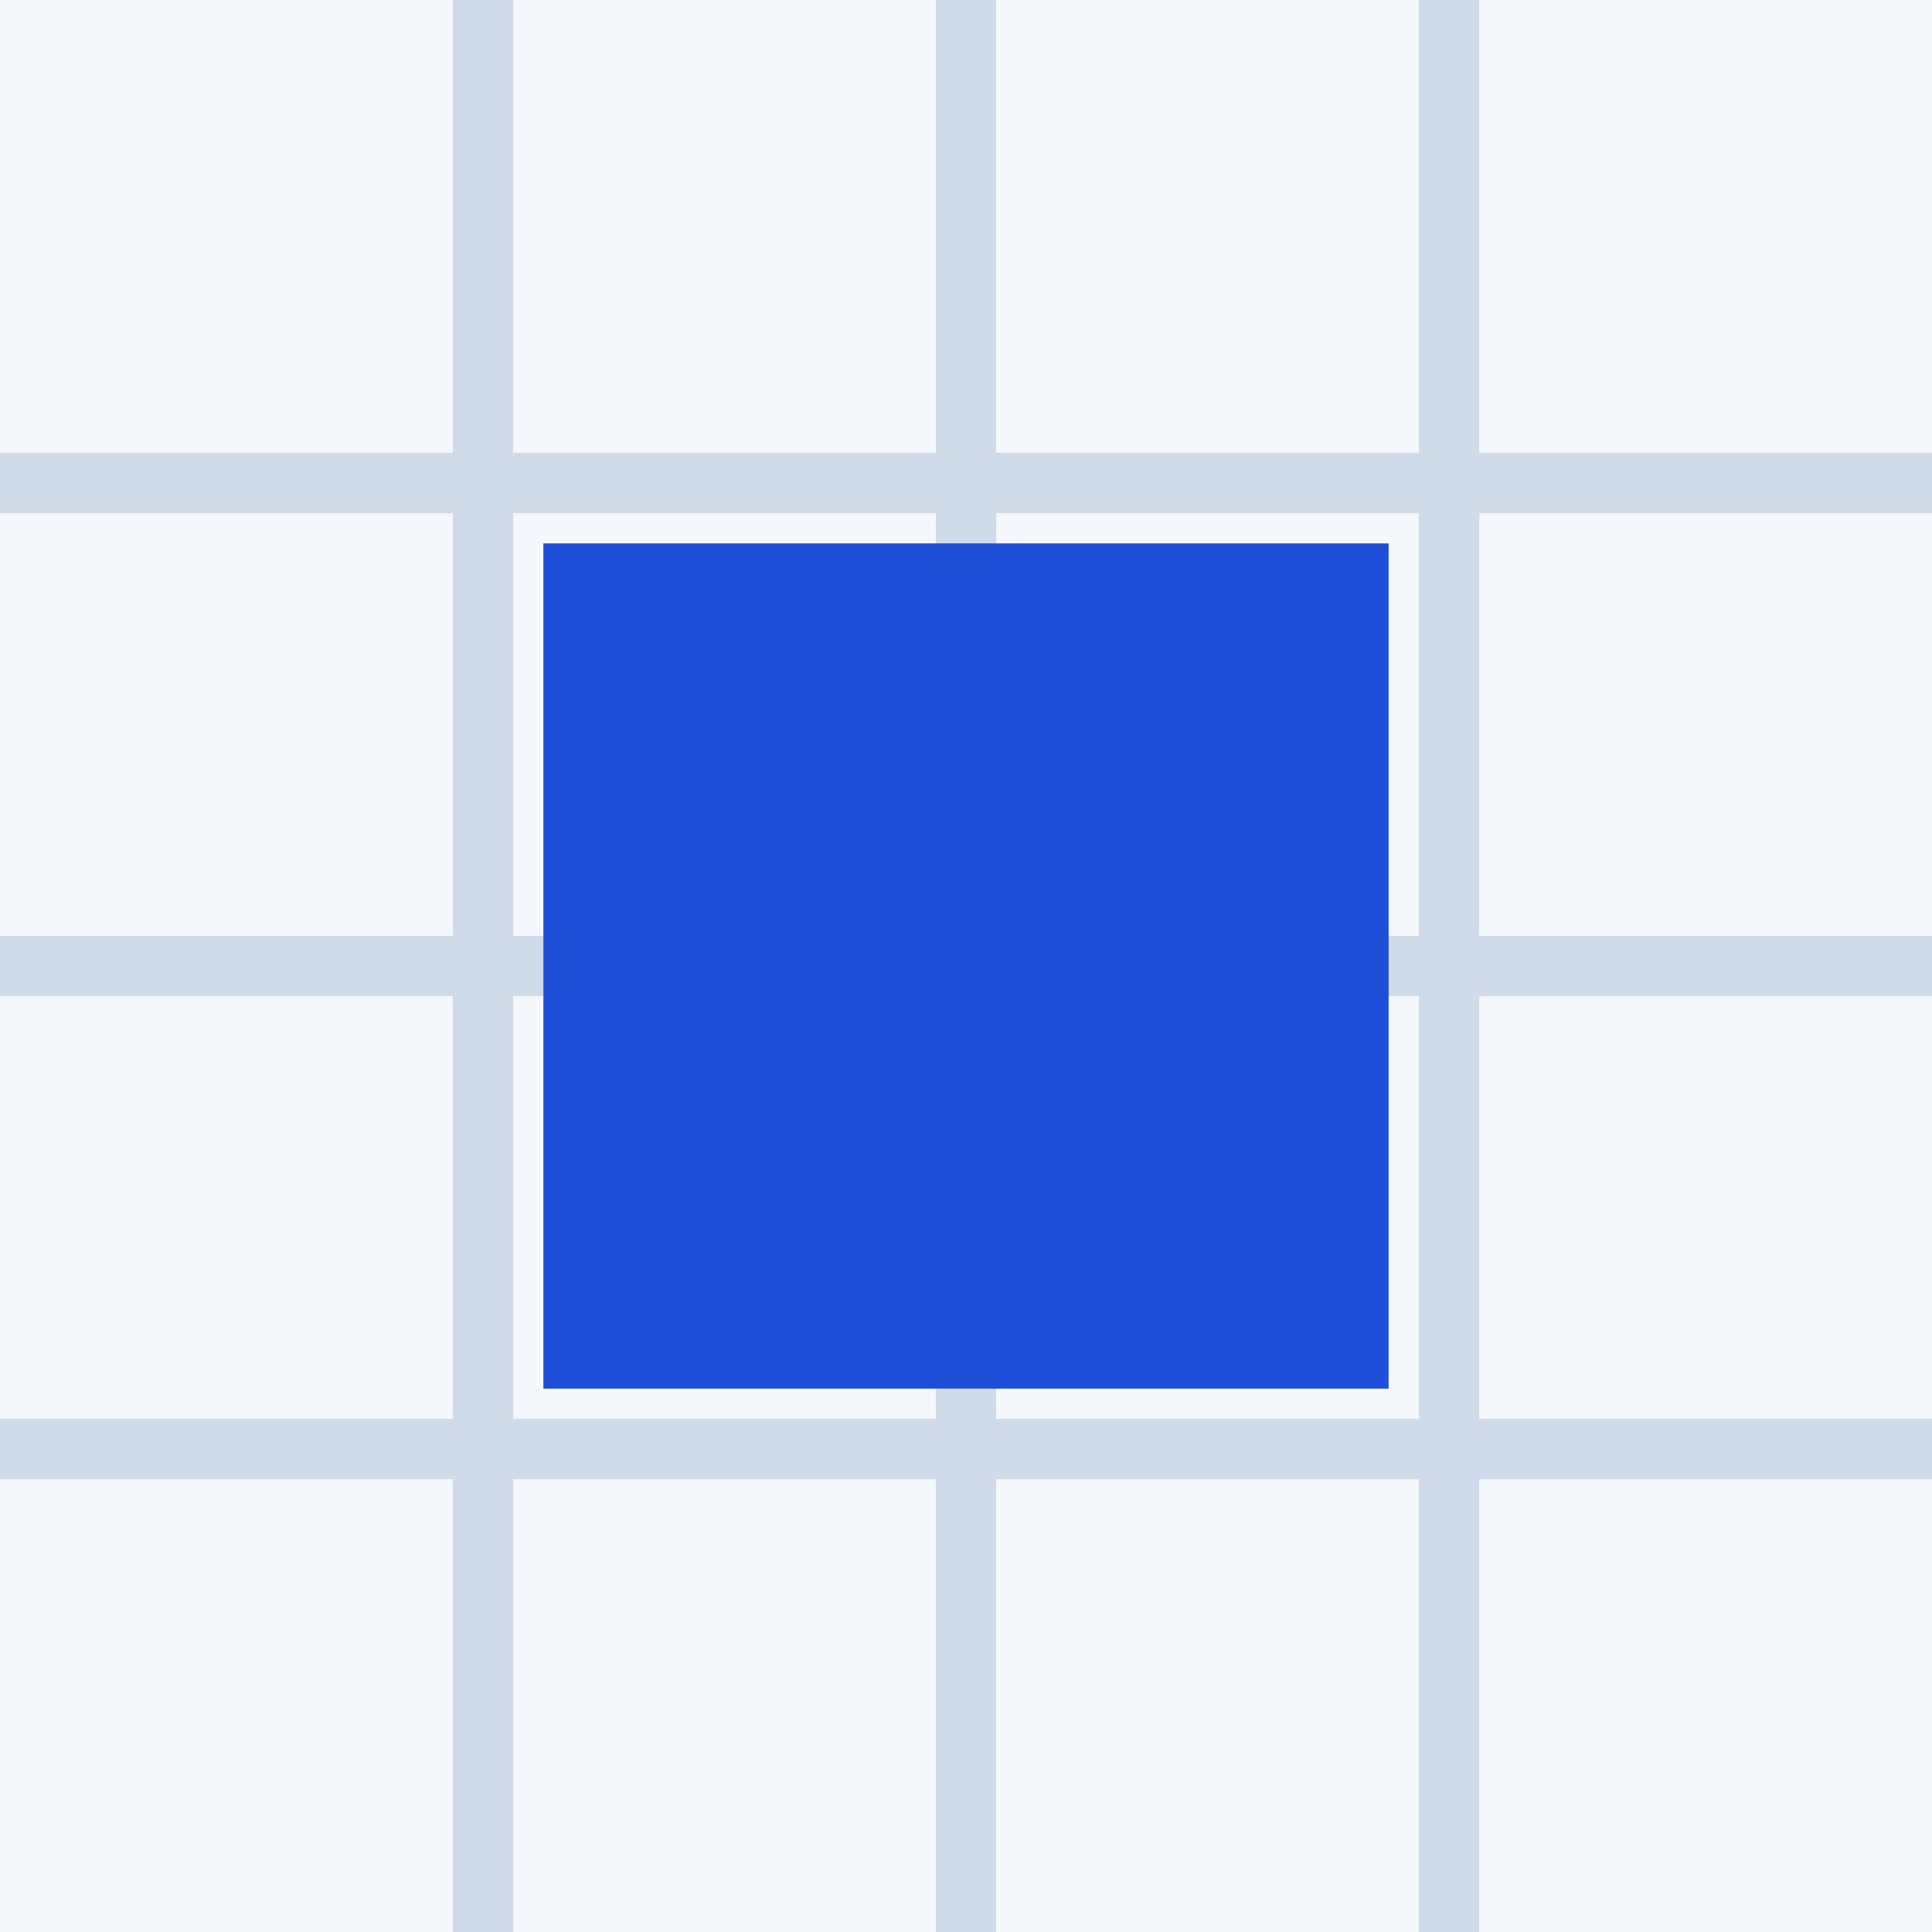
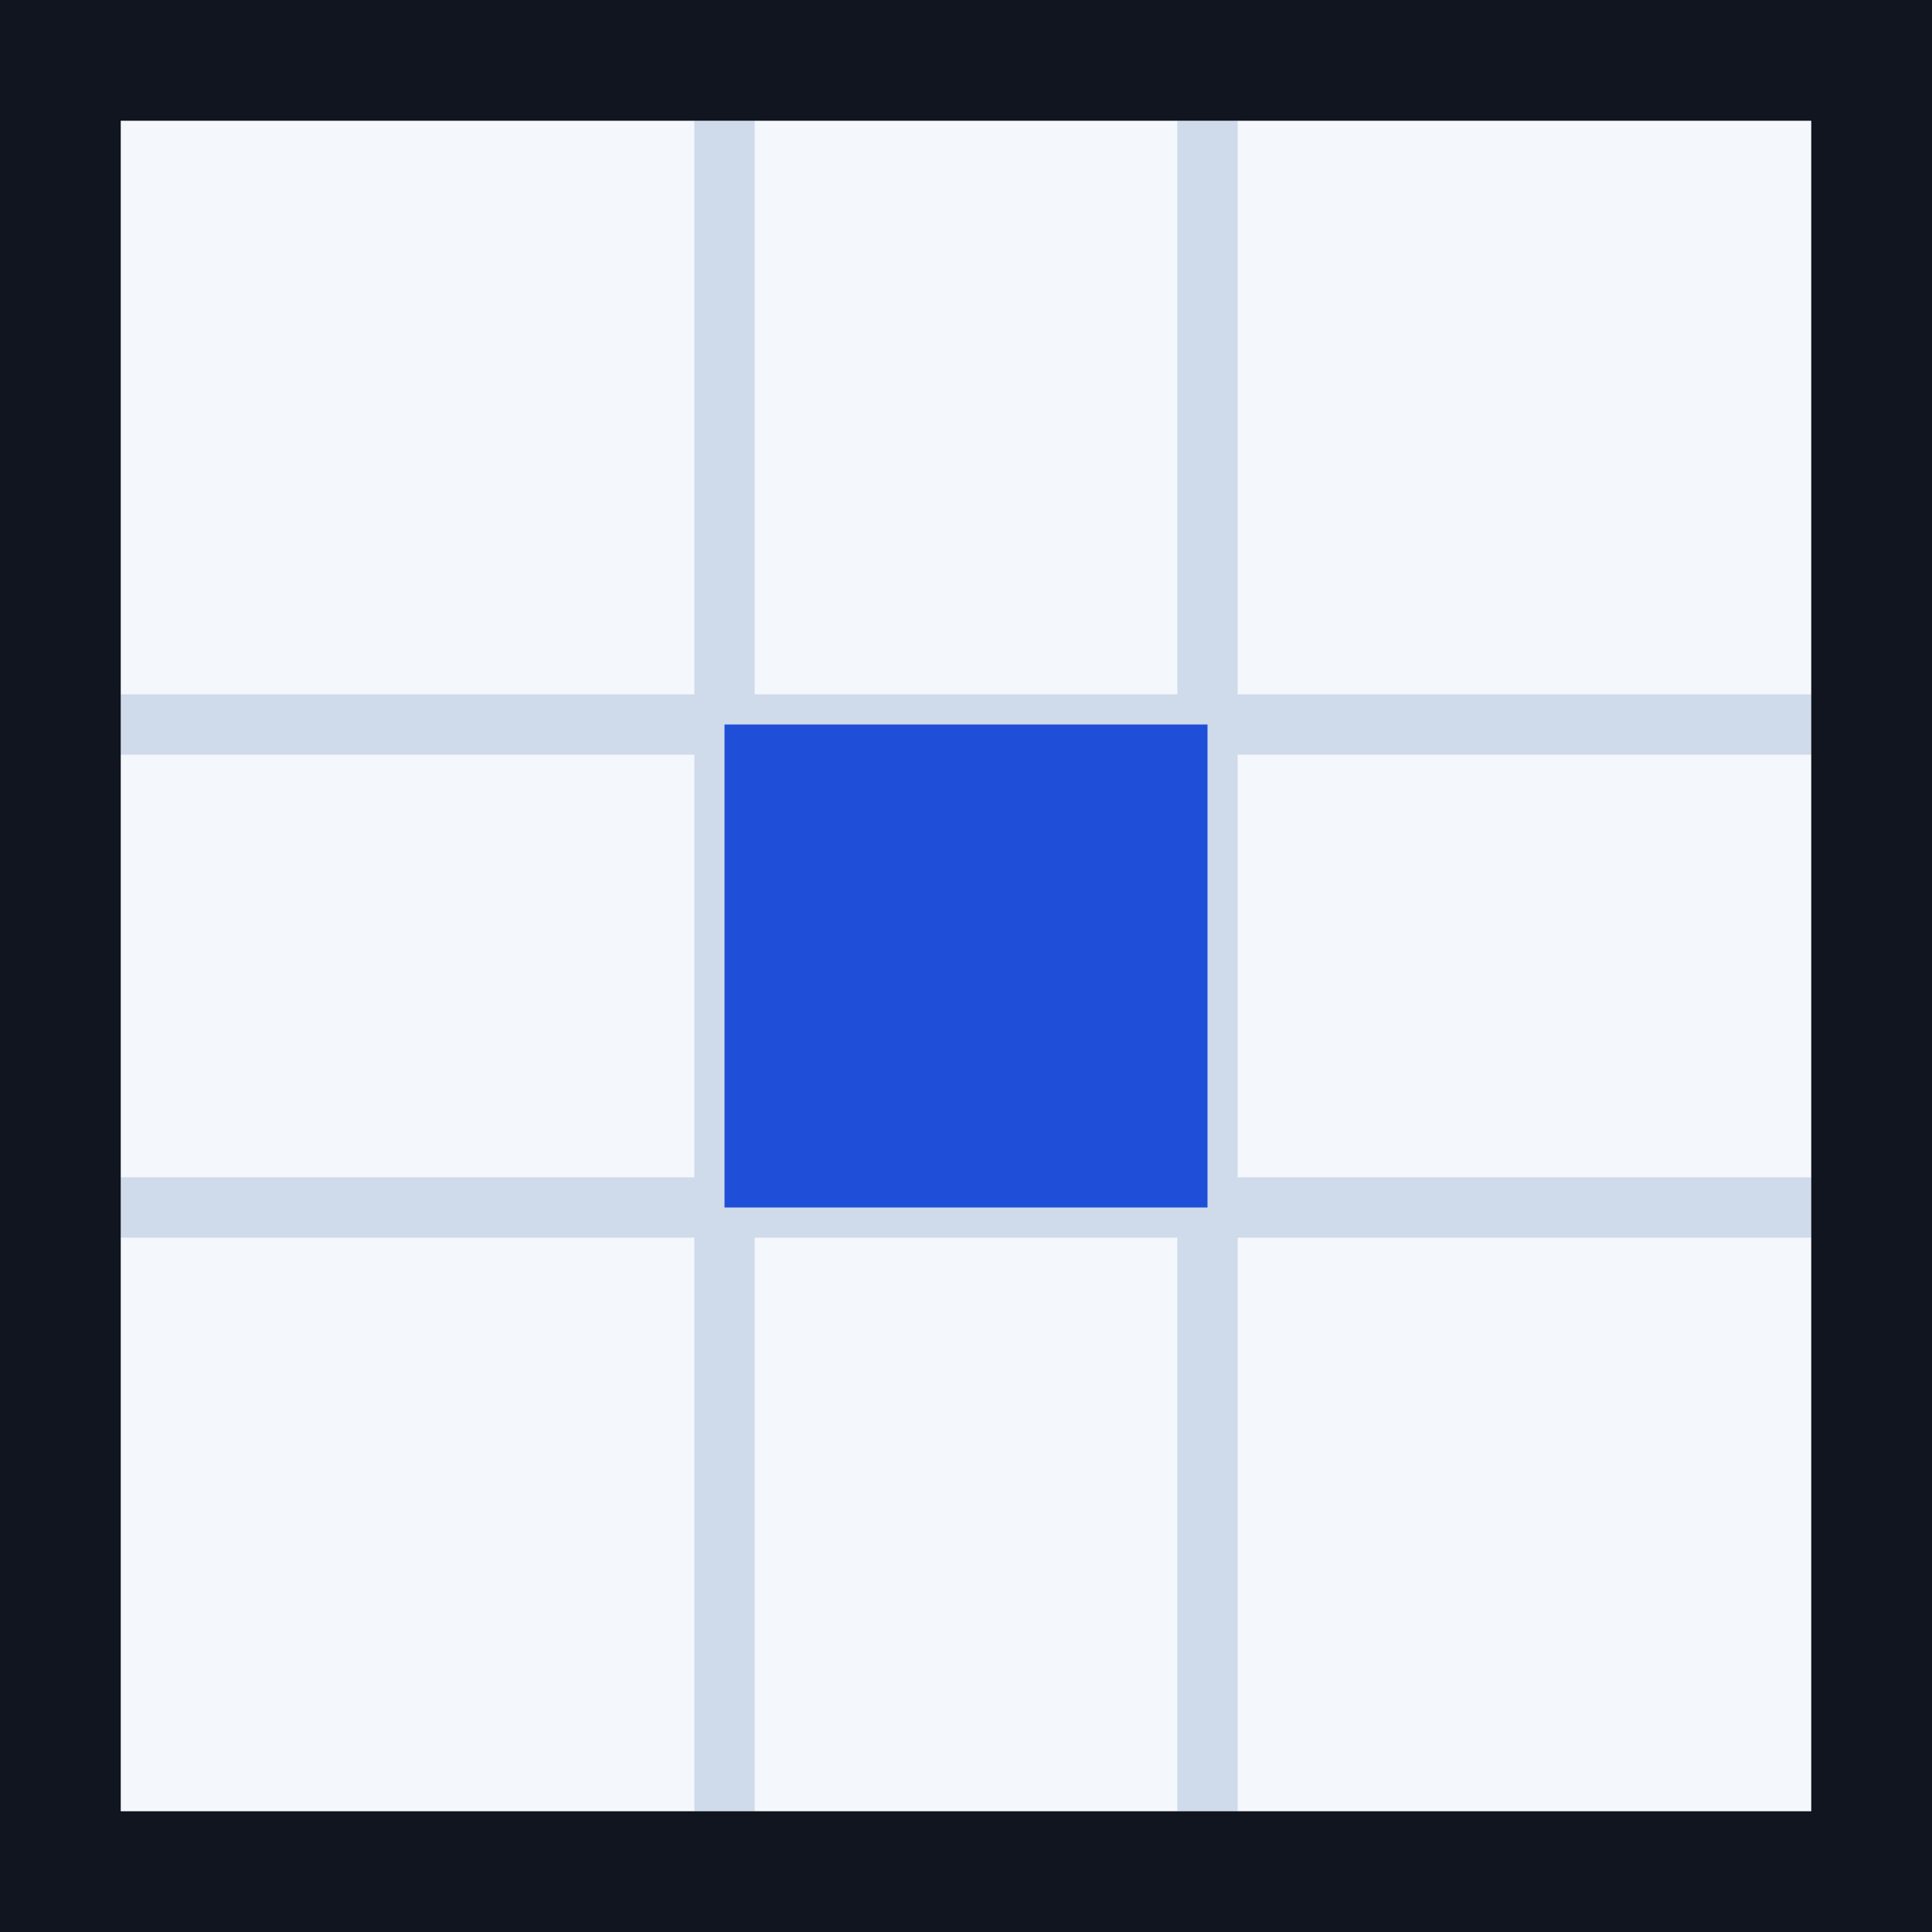
<svg xmlns="http://www.w3.org/2000/svg" viewBox="0 0 32 32" width="32" height="32">
-   <rect width="32" height="32" fill="#f4f8fc" />
-   <path d="M8 0v32M16 0v32M24 0v32M0 8h32M0 16h32M0 24h32" stroke="#cfdbea" stroke-width="1" />
-   <rect x="9" y="9" width="14" height="14" fill="#1f4fd8" />
+   <style>
+     .tile { fill: #f4f8fc; }
+     .frame { fill: none; stroke: #10151f; stroke-width: 2; }
+     .grid { stroke: #cfdbea; stroke-width: 1; }
+     .cell { fill: #1f4fd8; }
+     @media (prefers-color-scheme: dark) {
+       .tile { fill: #0a2540; }
+       .frame { stroke: #e8f1ff; }
+       .grid { stroke: #1d4066; }
+       .cell { fill: #7fb0ff; }
+     }
+   </style>
+   <rect class="tile" width="32" height="32" />
+   <path class="grid" d="M12 2v28M20 2v28M2 12h28M2 20h28" />
+   <rect class="cell" x="12" y="12" width="8" height="8" />
+   <rect class="frame" x="1" y="1" width="30" height="30" />
</svg>
